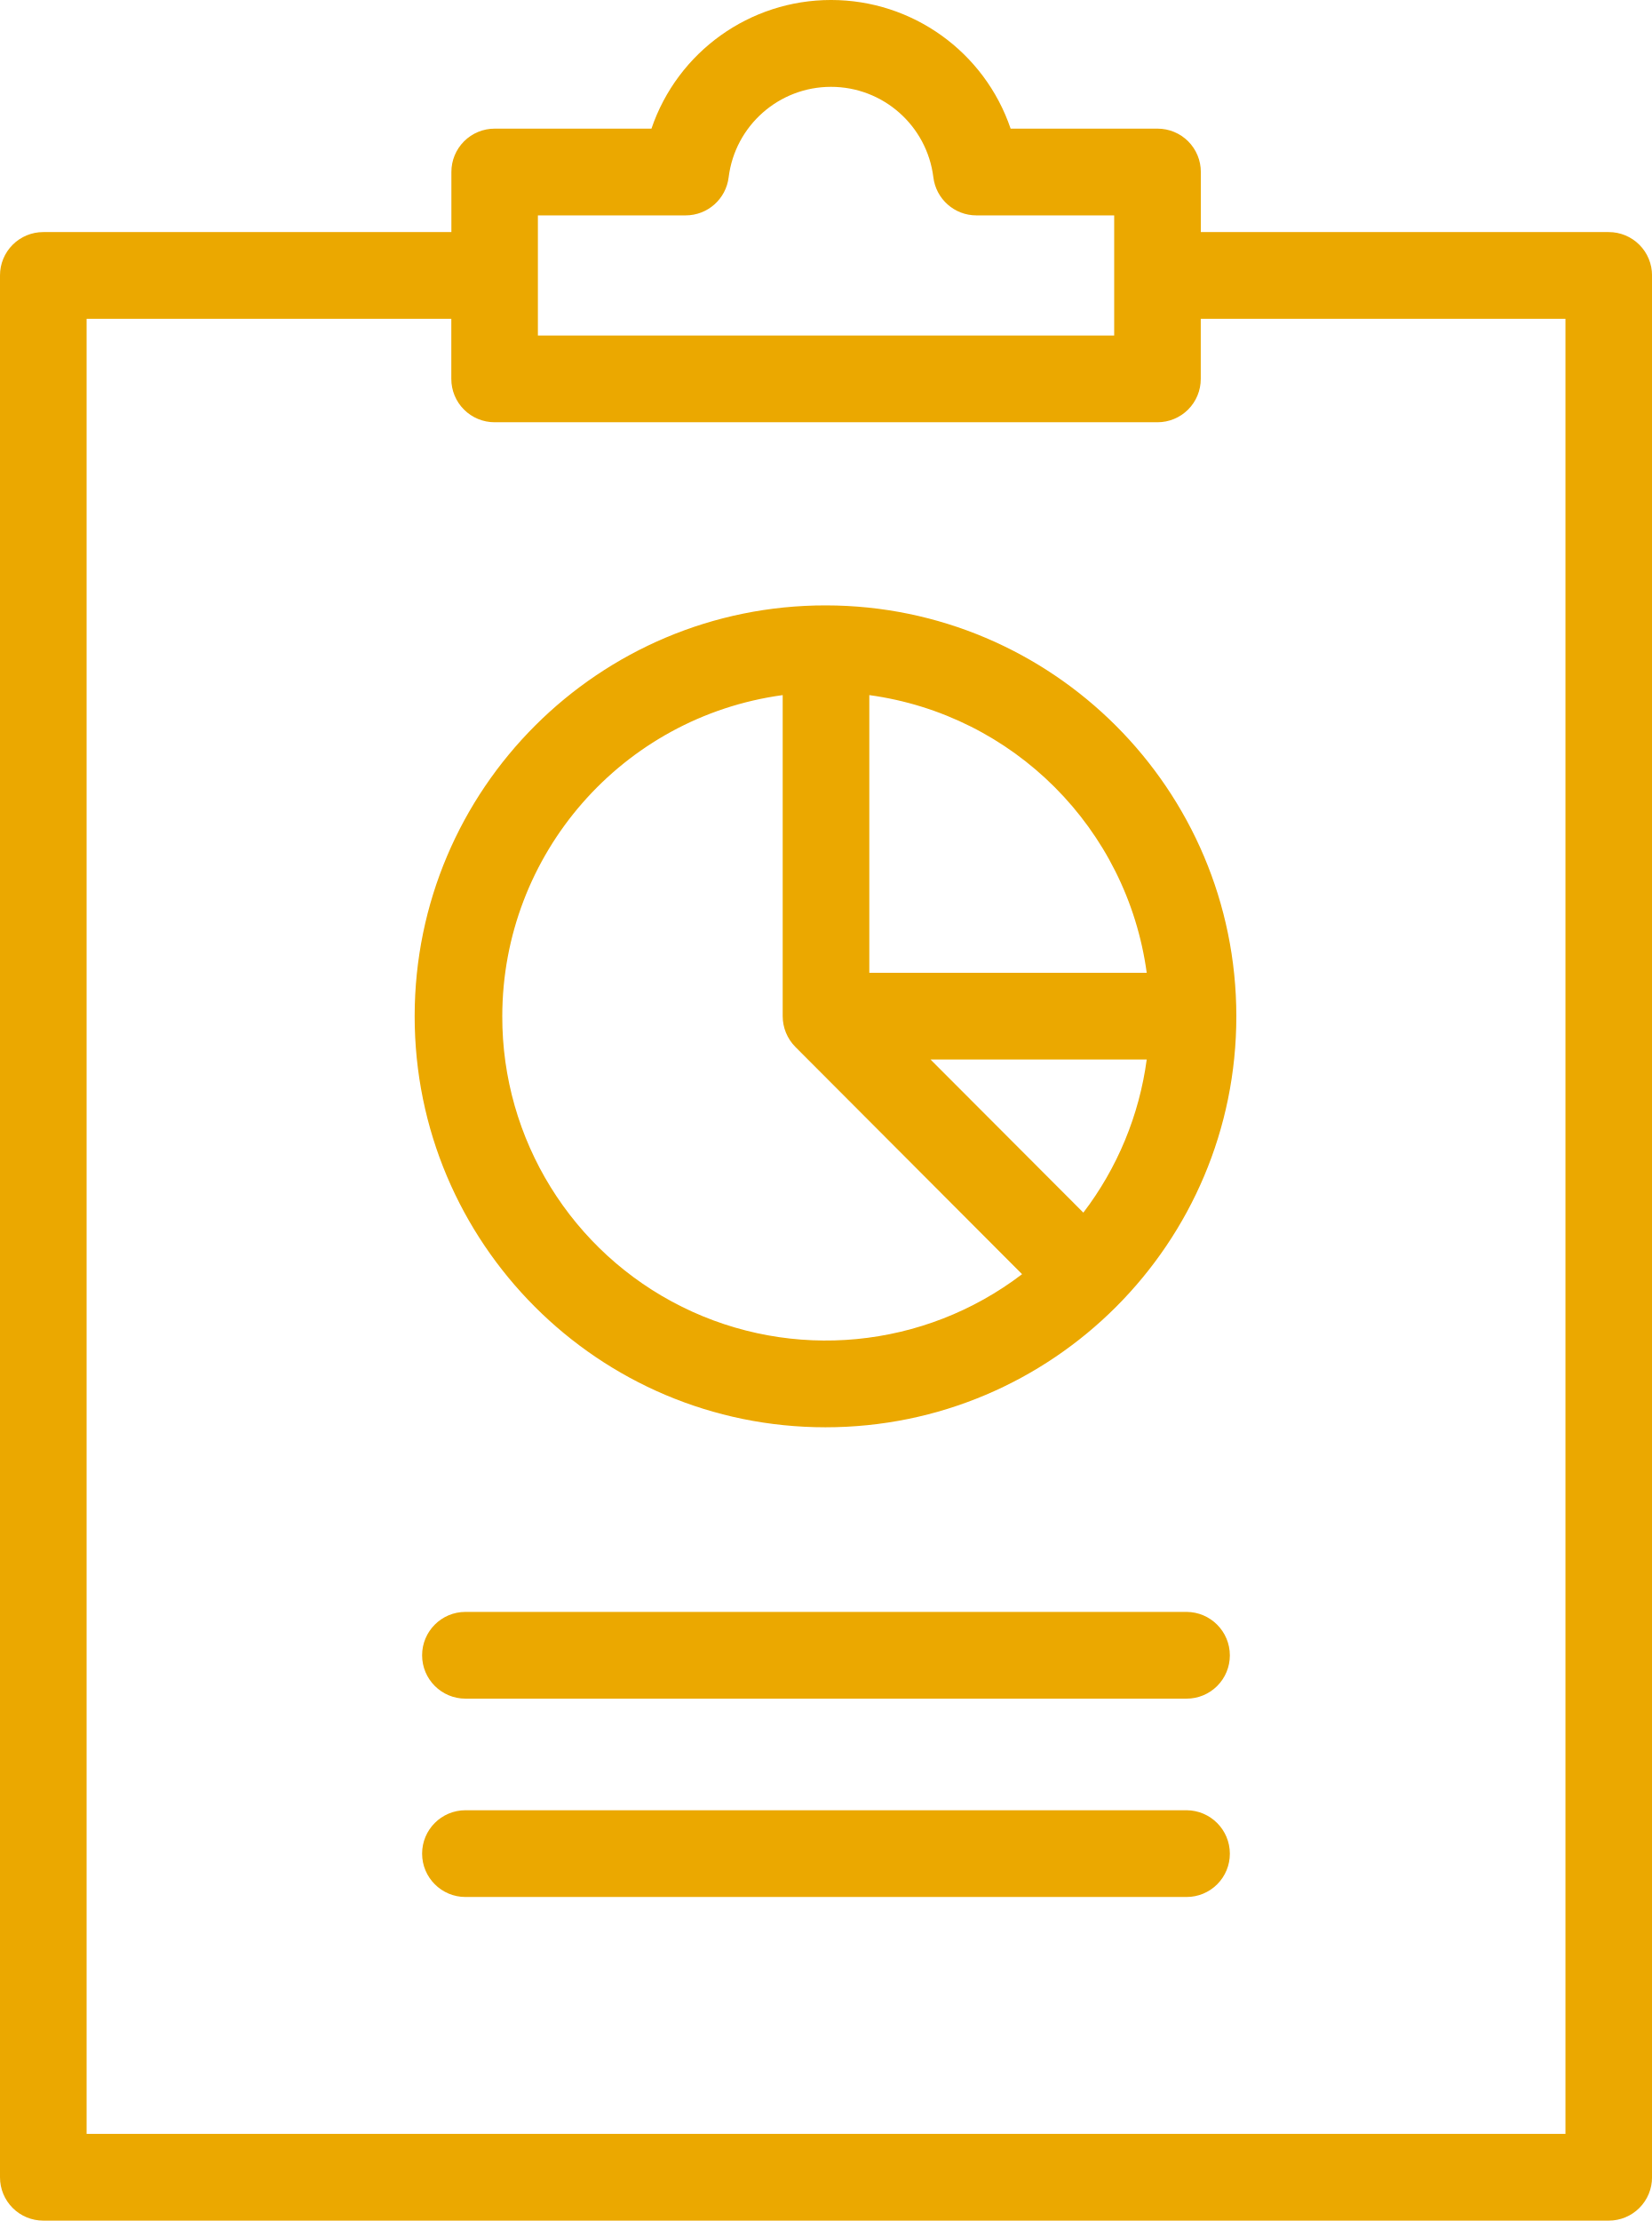
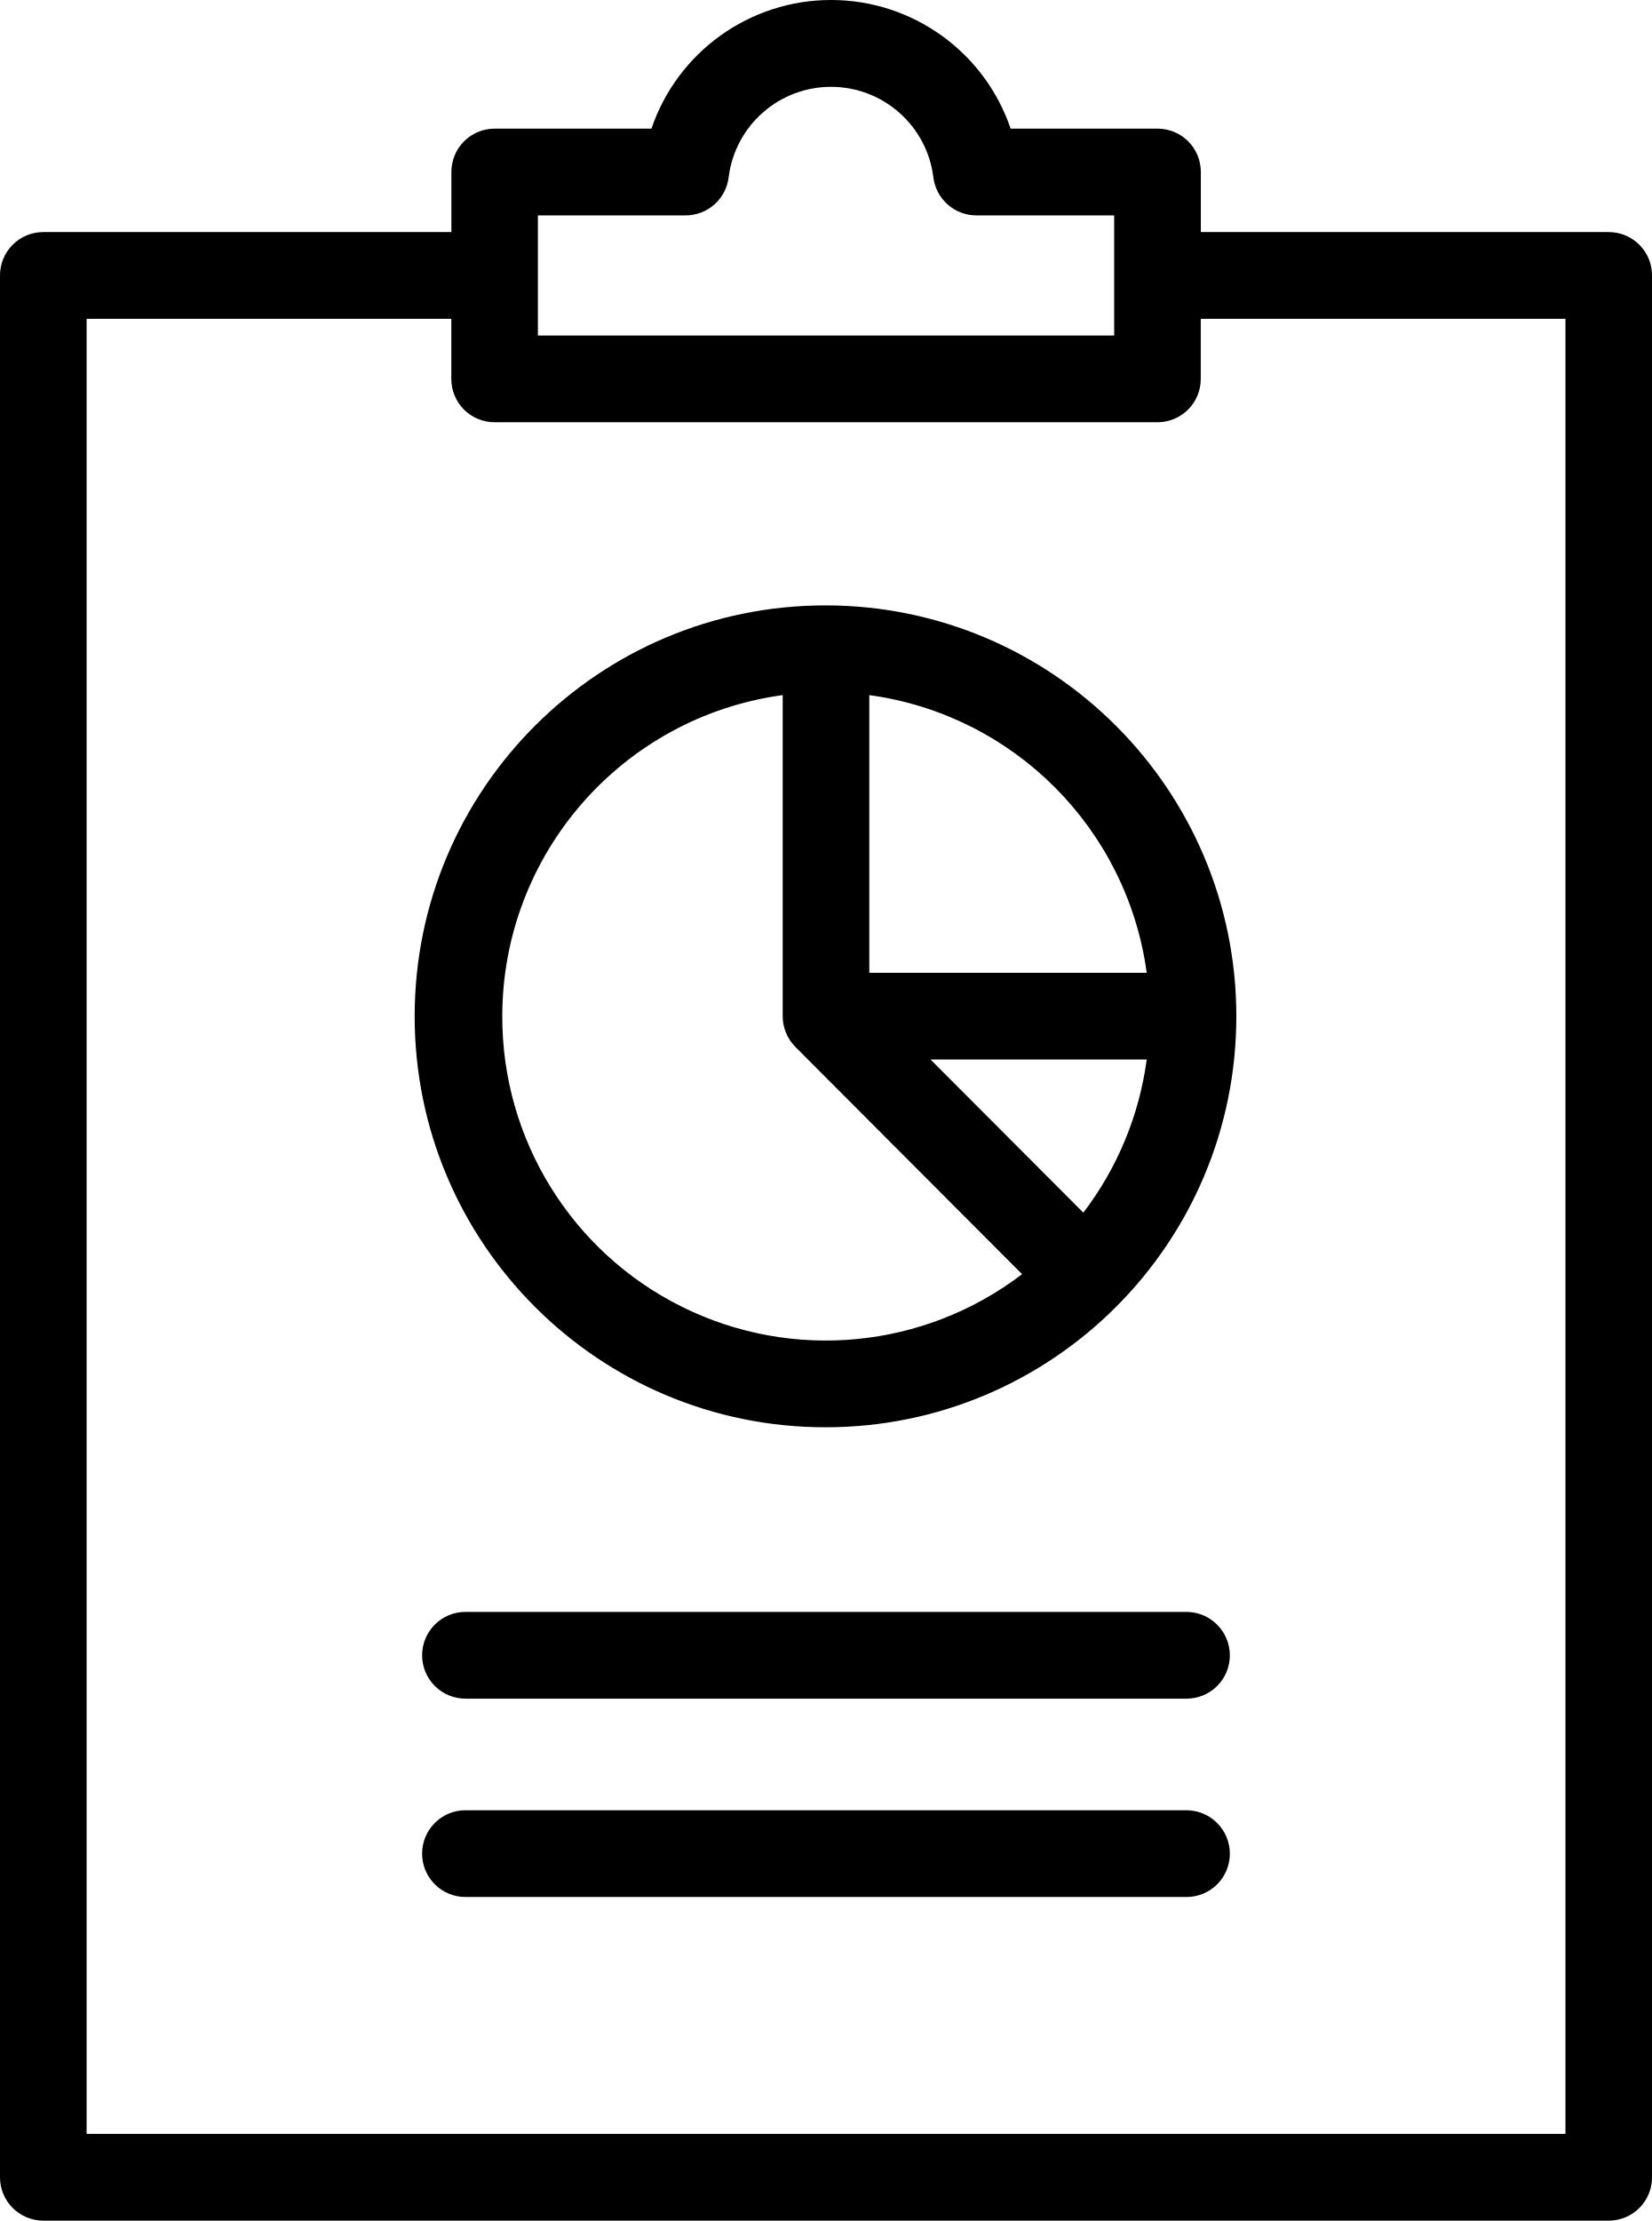
<svg xmlns="http://www.w3.org/2000/svg" width="44.562" height="59.91" viewBox="0 0 44.562 59.91">
-   <defs>
-     <style>
-       .cls-1 {
-         fill: #eba800;
-         fill-rule: evenodd;
-       }
-     </style>
-   </defs>
  <path id="Icon" class="cls-1" d="M820.405,1790.26H809.4v-1.62a1.167,1.167,0,0,0-1.169-1.17h-3.963a5.118,5.118,0,0,0-9.691,0h-4.229a1.167,1.167,0,0,0-1.169,1.17v1.62H778.168a1.167,1.167,0,0,0-1.168,1.17v51.3a1.167,1.167,0,0,0,1.168,1.17h42.237a1.167,1.167,0,0,0,1.169-1.17v-51.3A1.168,1.168,0,0,0,820.405,1790.26Zm-28.892-.45H795.5a1.169,1.169,0,0,0,1.16-1.03,2.783,2.783,0,0,1,5.523,0,1.169,1.169,0,0,0,1.16,1.03h3.719v3.24H791.513v-3.24Zm27.724,51.75h-39.9V1792.6h9.84v1.62a1.167,1.167,0,0,0,1.169,1.17h17.883a1.167,1.167,0,0,0,1.169-1.17v-1.62h9.84v48.96Zm-19.951-41.23a11.085,11.085,0,1,0,11.072,11.08A11.088,11.088,0,0,0,799.286,1800.33Zm8.654,9.91h-7.485v-7.49A8.754,8.754,0,0,1,807.94,1810.24Zm-5.833,2.34h5.833a8.716,8.716,0,0,1-1.71,4.13Zm-11.555-1.17a8.75,8.75,0,0,1,7.566-8.66v8.66a1.179,1.179,0,0,0,.342.83l6.117,6.13A8.729,8.729,0,0,1,790.552,1811.41Zm19.631,17.24a1.167,1.167,0,0,1-1.169,1.17H789.559a1.17,1.17,0,0,1,0-2.34h19.455A1.174,1.174,0,0,1,810.183,1828.65Zm0,5.35a1.167,1.167,0,0,1-1.169,1.17H789.559a1.17,1.17,0,0,1,0-2.34h19.455A1.174,1.174,0,0,1,810.183,1834Z" transform="translate(-777 -1784)" />
</svg>
